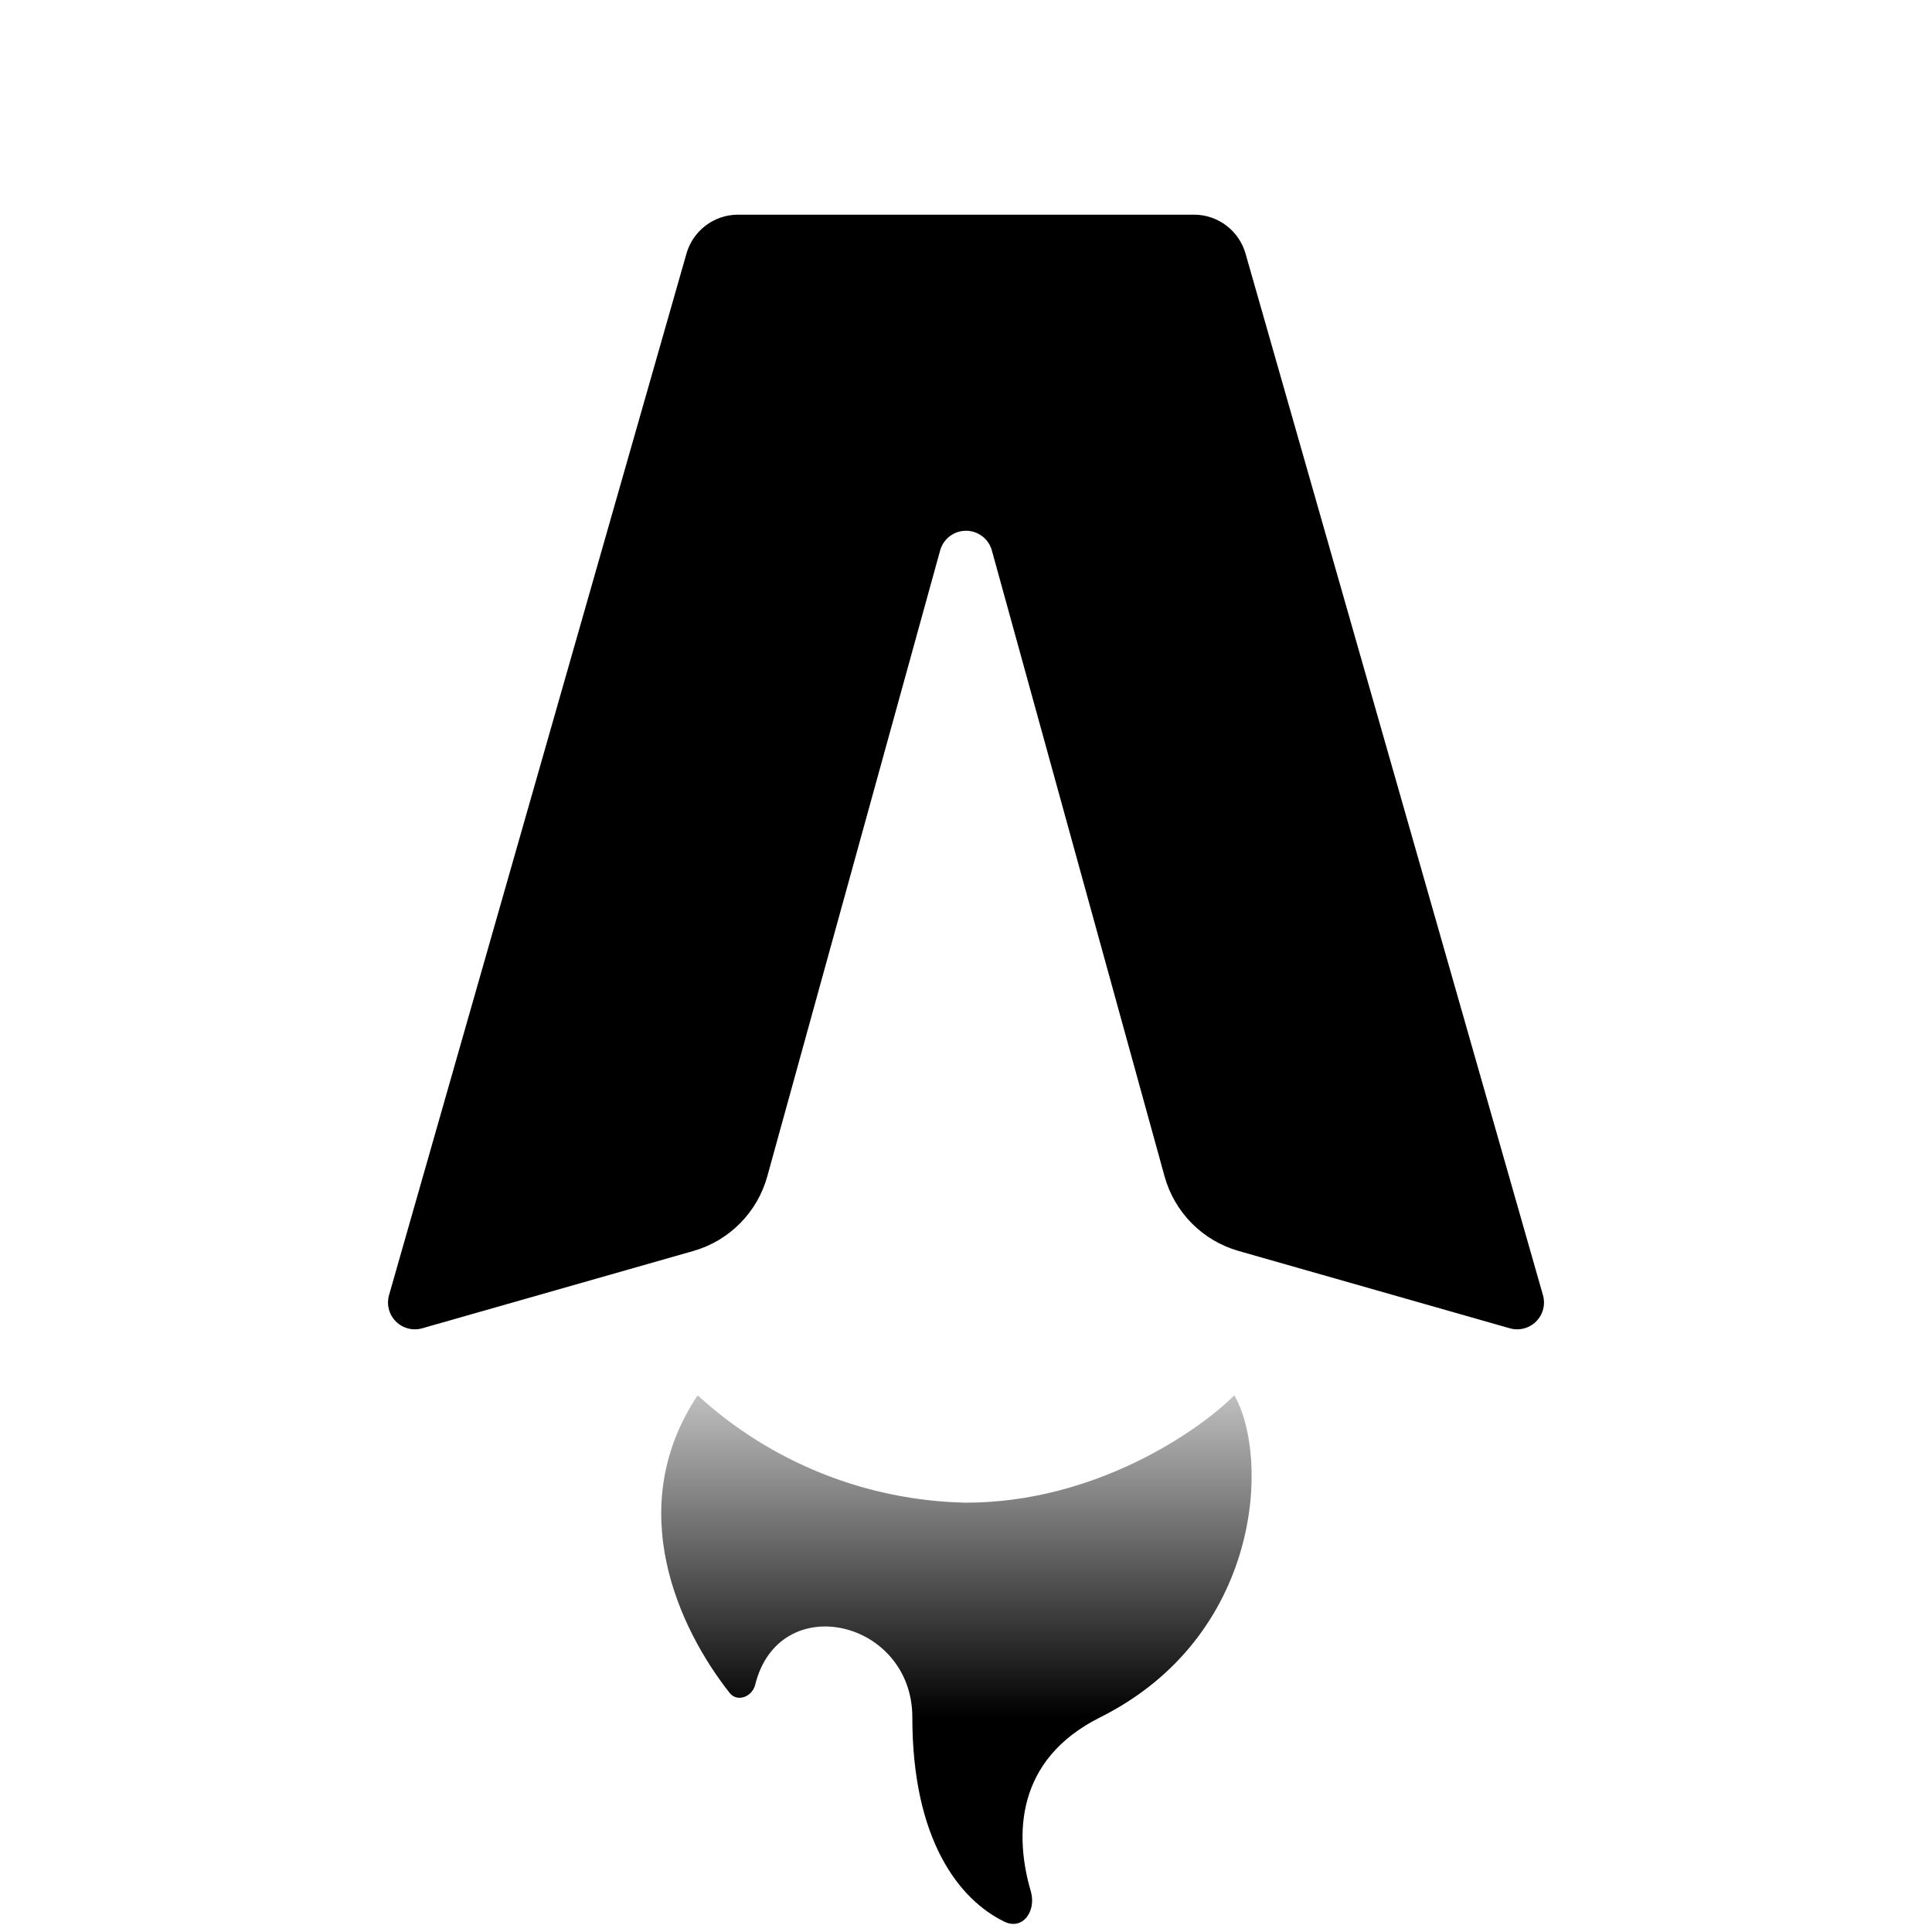
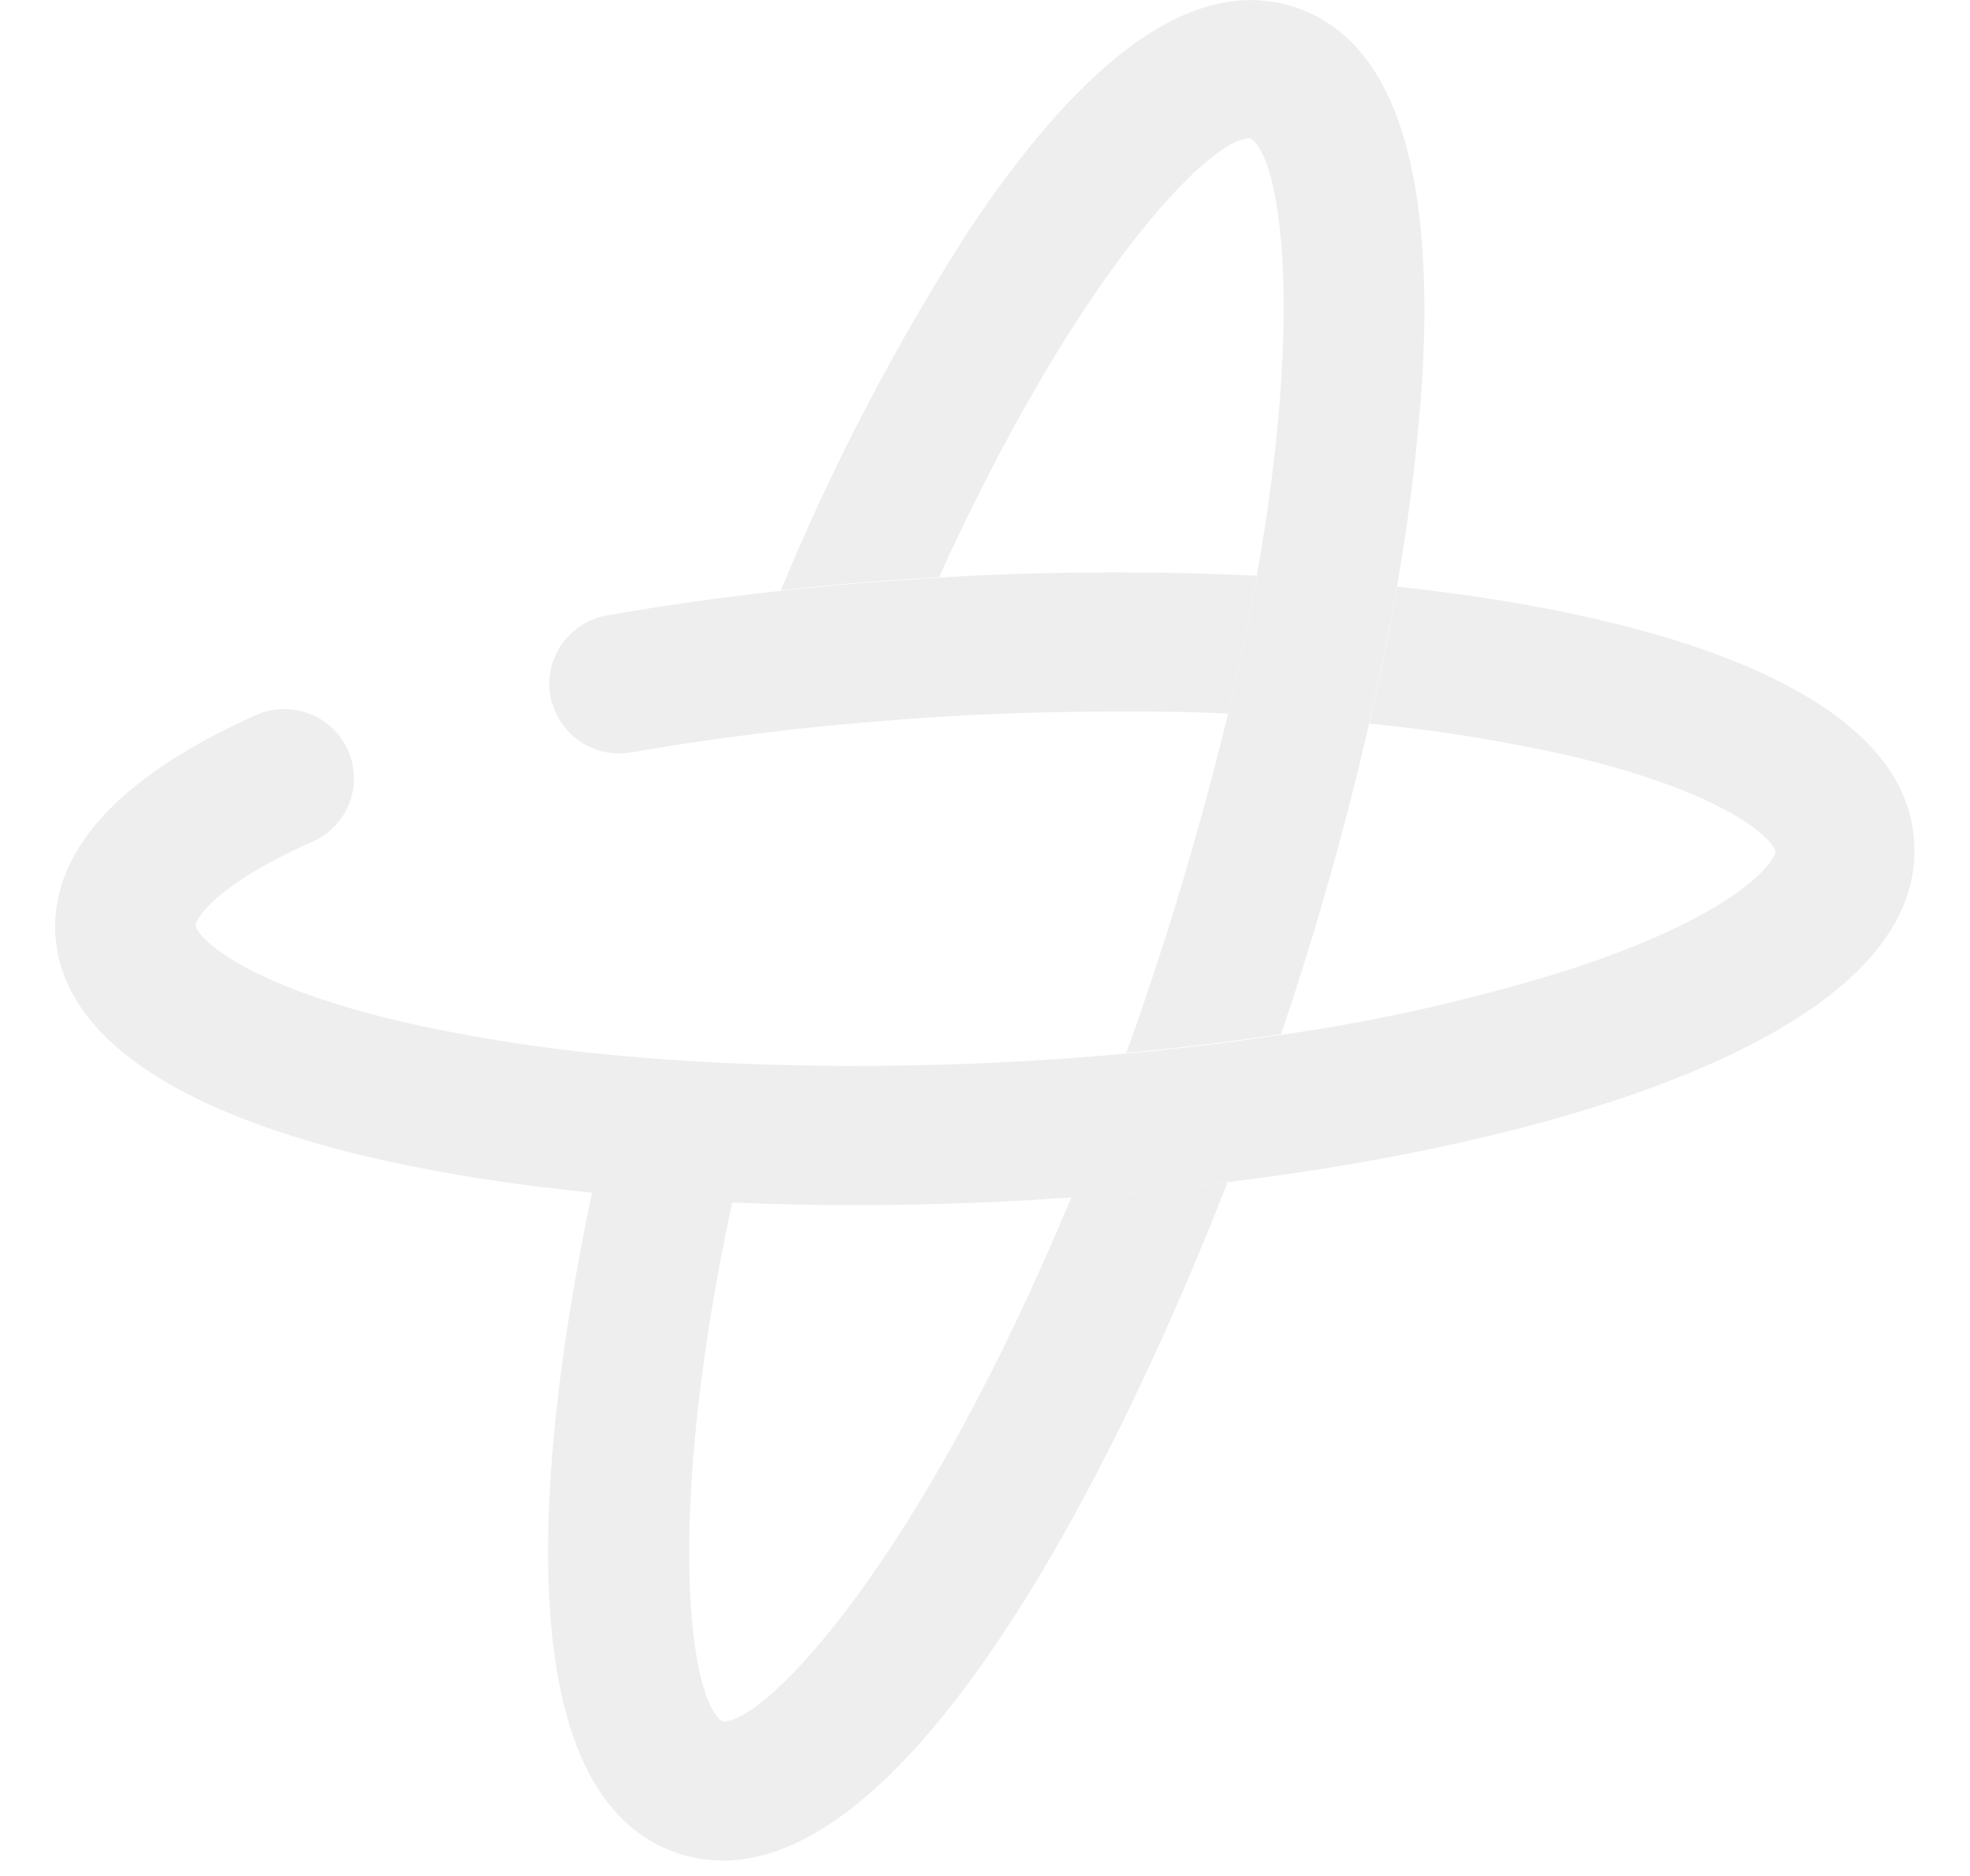
- <svg xmlns="http://www.w3.org/2000/svg" fill="none" viewBox="0 0 36 36">
-   <path fill="#000" d="M22.25 4h-8.5a1 1 0 0 0-.96.73l-5.54 19.4a.5.5 0 0 0 .62.62l5.05-1.44a2 2 0 0 0 1.38-1.4l3.22-11.66a.5.5 0 0 1 .96 0l3.22 11.67a2 2 0 0 0 1.38 1.39l5.05 1.44a.5.5 0 0 0 .62-.62l-5.54-19.4a1 1 0 0 0-.96-.73Z" />
-   <path fill="url(#gradient)" d="M18 28a7.63 7.63 0 0 1-5-2c-1.4 2.1-.35 4.35.6 5.55.14.17.41.07.47-.15.44-1.8 2.93-1.22 2.93.6 0 2.28.87 3.4 1.72 3.81.34.16.59-.2.49-.56-.31-1.05-.29-2.46 1.29-3.25 3-1.5 3.17-4.83 2.5-6-.67.67-2.6 2-5 2Z" />
+ <svg xmlns="http://www.w3.org/2000/svg" width="21" height="20" viewBox="0 0 21 20" fill="none">
+   <path d="M13.806 0.078C12.769 -0.265 11.595 0.543 10.315 2.476C9.539 3.687 8.873 4.964 8.324 6.293C8.883 6.231 9.447 6.184 10.01 6.153C11.487 2.905 12.897 1.476 13.313 1.476H13.33C13.642 1.662 13.906 3.273 13.399 6.129C13.317 6.589 13.217 7.079 13.093 7.601C12.88 8.476 12.613 9.439 12.263 10.488C12.178 10.741 12.093 10.984 12.007 11.224C12.576 11.172 13.126 11.105 13.657 11.025C13.657 11.001 13.672 10.978 13.68 10.955C14.052 9.848 14.357 8.754 14.596 7.707C14.711 7.206 14.81 6.719 14.892 6.246C15.02 5.525 15.109 4.797 15.159 4.066C15.298 1.764 14.843 0.42 13.806 0.078Z" fill="url(#paint0_linear_103_194)" />
+   <path d="M7.718 18.352H7.701C7.357 18.14 7.073 16.232 7.805 12.818C7.295 12.795 6.794 12.761 6.311 12.712C5.643 15.892 5.486 19.183 7.229 19.759C7.383 19.81 7.545 19.835 7.707 19.836C9.715 19.836 11.804 15.89 13.086 12.604C12.536 12.672 11.979 12.727 11.42 12.765C9.805 16.656 8.172 18.352 7.718 18.352Z" fill="url(#paint1_linear_103_194)" />
+   <path d="M5.891 7.51C5.944 7.682 6.059 7.83 6.214 7.924C6.369 8.018 6.553 8.053 6.732 8.021C7.046 7.965 7.372 7.915 7.703 7.87C8.241 7.796 8.798 7.734 9.368 7.69C9.713 7.66 10.065 7.637 10.422 7.62C10.927 7.596 11.429 7.586 11.915 7.586C12.314 7.586 12.707 7.586 13.091 7.609C13.215 7.088 13.315 6.598 13.396 6.138C12.398 6.089 11.365 6.091 10.349 6.138L10.008 6.159C9.444 6.191 8.881 6.237 8.322 6.299C7.682 6.369 7.067 6.456 6.465 6.562C6.362 6.581 6.264 6.621 6.178 6.681C6.092 6.74 6.019 6.816 5.964 6.905C5.91 6.994 5.875 7.094 5.862 7.197C5.848 7.301 5.857 7.406 5.887 7.505L5.891 7.51Z" fill="url(#paint2_linear_103_194)" />
+   <path d="M14.892 6.254C14.81 6.728 14.711 7.215 14.596 7.715C15.313 7.784 16.026 7.898 16.73 8.057C18.524 8.481 18.921 8.994 18.925 9.078C18.93 9.163 18.582 9.714 16.836 10.302C15.798 10.636 14.733 10.88 13.653 11.033C13.12 11.114 12.571 11.18 12.003 11.232C11.542 11.275 11.073 11.307 10.595 11.33C9.758 11.368 8.941 11.374 8.158 11.349C7.635 11.332 7.129 11.303 6.645 11.258C5.85 11.19 5.061 11.068 4.283 10.893C2.49 10.469 2.091 9.956 2.087 9.871C2.083 9.787 2.315 9.424 3.338 8.97C3.426 8.93 3.506 8.873 3.573 8.802C3.64 8.731 3.692 8.648 3.726 8.558C3.76 8.467 3.776 8.37 3.773 8.273C3.77 8.176 3.747 8.081 3.707 7.993C3.666 7.905 3.609 7.825 3.538 7.759C3.466 7.693 3.383 7.641 3.291 7.607C3.2 7.573 3.103 7.557 3.005 7.56C2.908 7.564 2.812 7.586 2.723 7.626C1.389 8.224 0.551 8.998 0.589 9.943C0.664 11.529 3.175 12.403 6.297 12.714C6.784 12.763 7.285 12.797 7.791 12.82C8.228 12.839 8.669 12.848 9.116 12.848C9.628 12.848 10.145 12.835 10.655 12.812C10.904 12.801 11.152 12.784 11.401 12.768C11.96 12.729 12.517 12.674 13.068 12.606C16.996 12.123 20.498 10.91 20.406 9.002C20.346 7.45 17.931 6.581 14.892 6.254Z" fill="url(#paint3_linear_103_194)" />
  <defs>
-     <linearGradient id="gradient" x1="16" x2="16" y1="32" y2="24" gradientUnits="userSpaceOnUse">
-       <stop stop-color="#000" />
-       <stop offset="1" stop-color="#000" stop-opacity="0" />
+     <linearGradient id="paint0_linear_103_194" x1="3350.95" y1="4415.05" x2="2793.88" y2="5238.91" gradientUnits="userSpaceOnUse">
+       <stop stop-color="#eee" />
+       <stop offset="0.62" stop-color="#8E5AFF" />
+     </linearGradient>
+     <linearGradient id="paint1_linear_103_194" x1="3546.58" y1="2862.08" x2="3273.82" y2="3523.16" gradientUnits="userSpaceOnUse">
+       <stop stop-color="#eee" />
+       <stop offset="0.62" stop-color="#8E5AFF" />
+     </linearGradient>
+     <linearGradient id="paint2_linear_103_194" x1="2872.32" y1="881.991" x2="4176.57" y2="881.991" gradientUnits="userSpaceOnUse">
+       <stop stop-color="#eee" />
+       <stop offset="0.62" stop-color="#8E5AFF" />
+     </linearGradient>
+     <linearGradient id="paint3_linear_103_194" x1="7534.8" y1="3075.53" x2="10962.9" y2="3075.53" gradientUnits="userSpaceOnUse">
+       <stop stop-color="#eee" />
+       <stop offset="0.62" stop-color="#8E5AFF" />
    </linearGradient>
  </defs>
-   <style>
-     @media (prefers-color-scheme:dark){:root{filter:invert(100%)}}
-   </style>
</svg>
